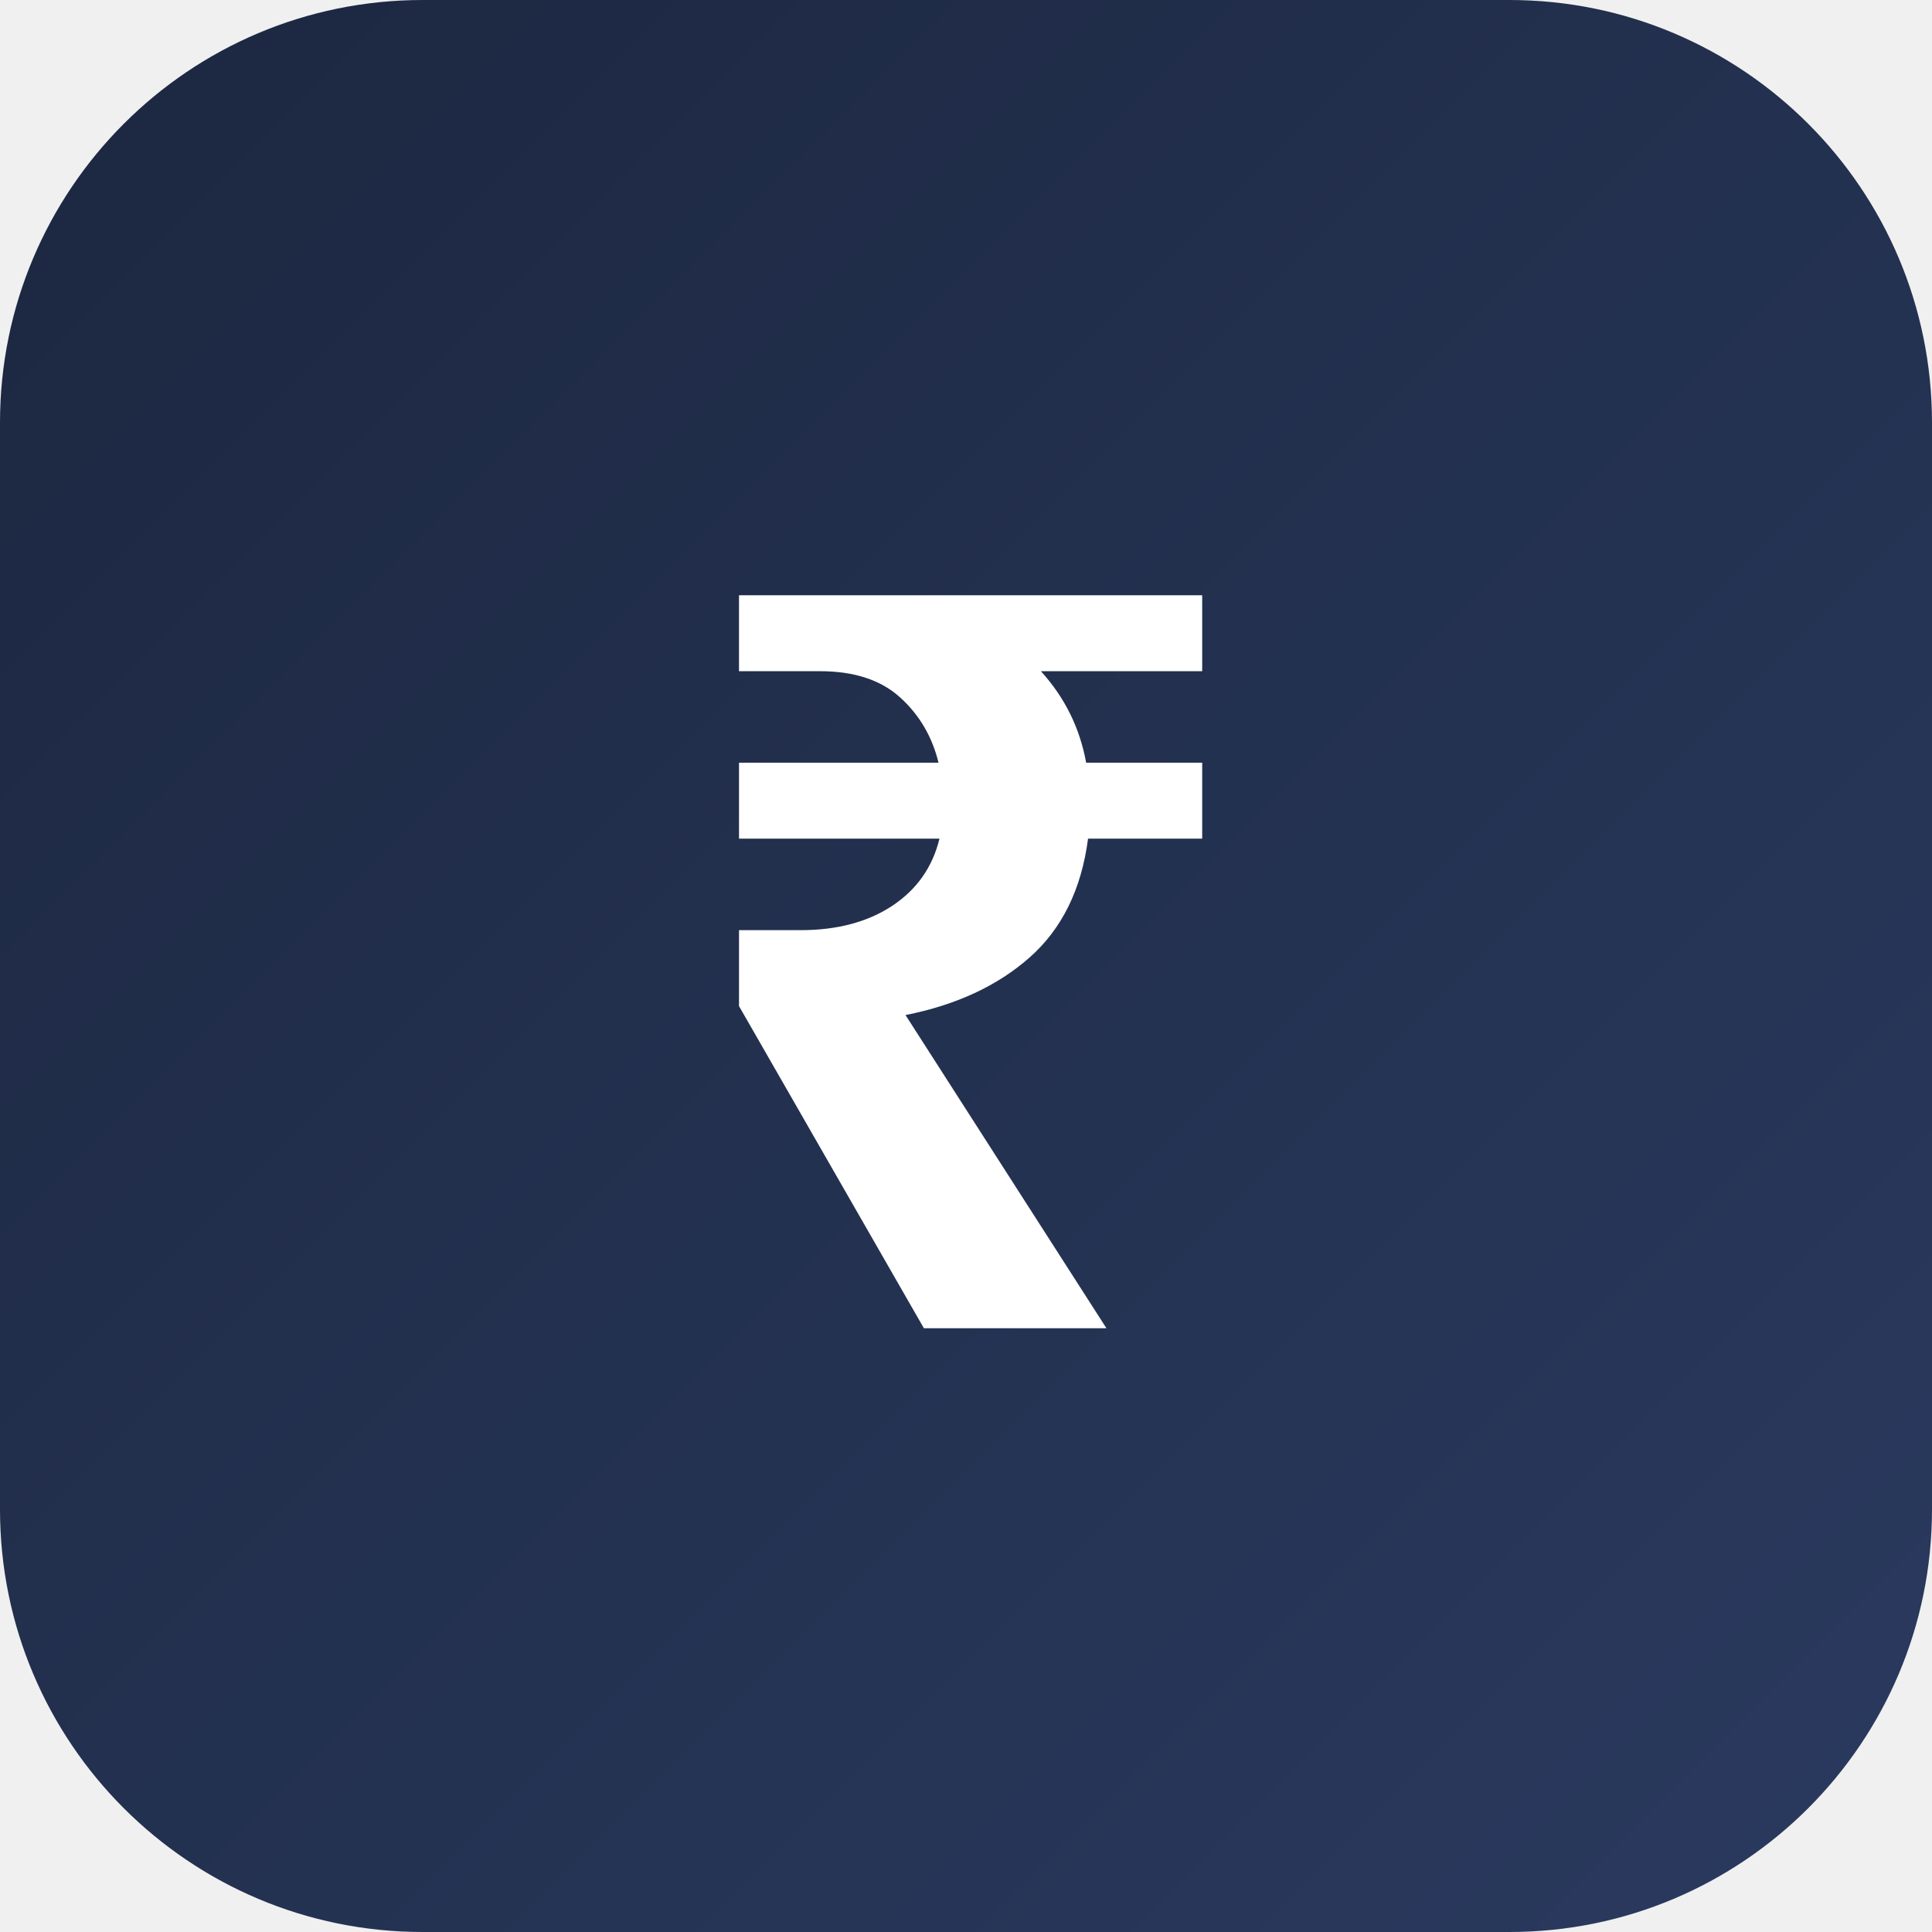
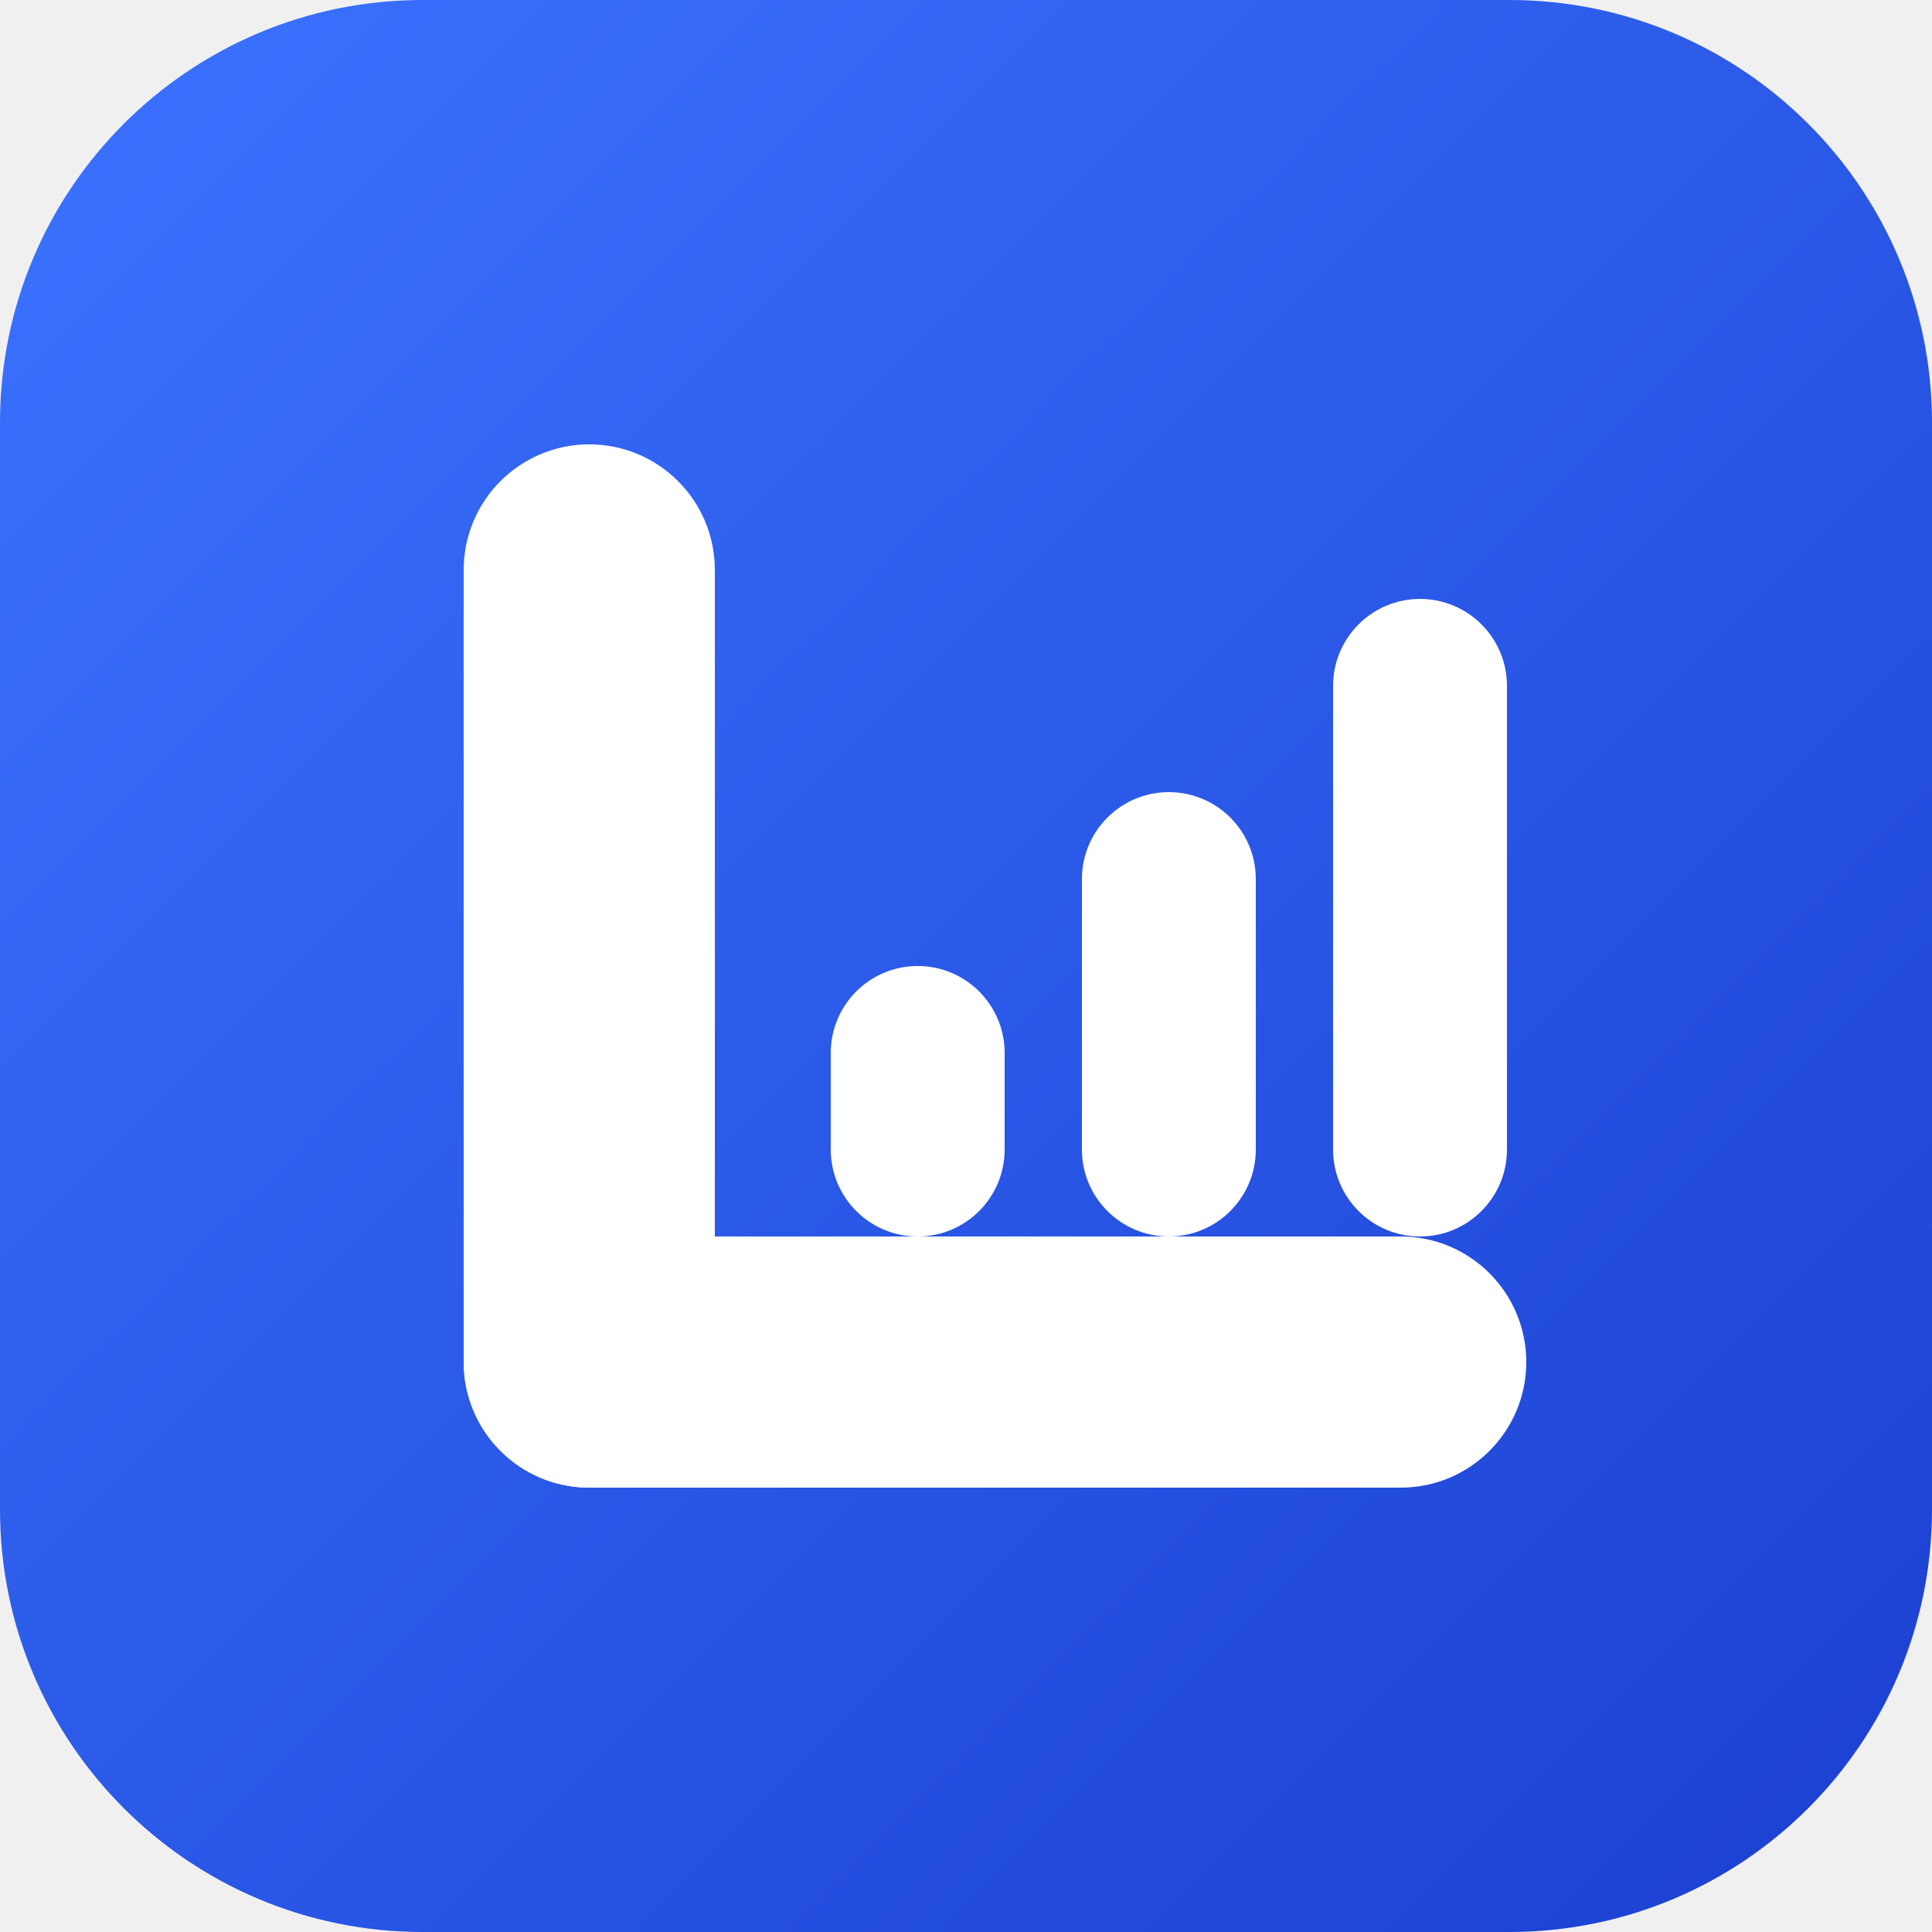
<svg xmlns="http://www.w3.org/2000/svg" viewBox="0 0 64 64">
  <defs>
    <linearGradient id="g" x1="0" y1="0" x2="1" y2="1">
-       <stop offset="0" stop-color="#1c2740" />
-       <stop offset="1" stop-color="#2a3a5f" />
+       <stop offset="0" stop-color="#3b73ff" />
+       <stop offset="1" stop-color="#1b3fd1" />
    </linearGradient>
  </defs>
  <rect width="64" height="64" rx="14" fill="url(#g)" />
-   <text x="32" y="44" font-family="system-ui, sans-serif" font-size="34" font-weight="800" fill="#fff" text-anchor="middle">₹</text>
+   <g transform="scale(0.64)" fill="#fff">
+     <rect x="24" y="23" width="13" height="54" rx="6.5" />
+     <rect x="24" y="64" width="55" height="13" rx="6.5" />
+     <rect x="43" y="50" width="9" height="14" rx="4.5" />
+     <rect x="56" y="41" width="9" height="23" rx="4.5" />
+     <rect x="69" y="31" width="9" height="33" rx="4.5" />
+   </g>
</svg>
